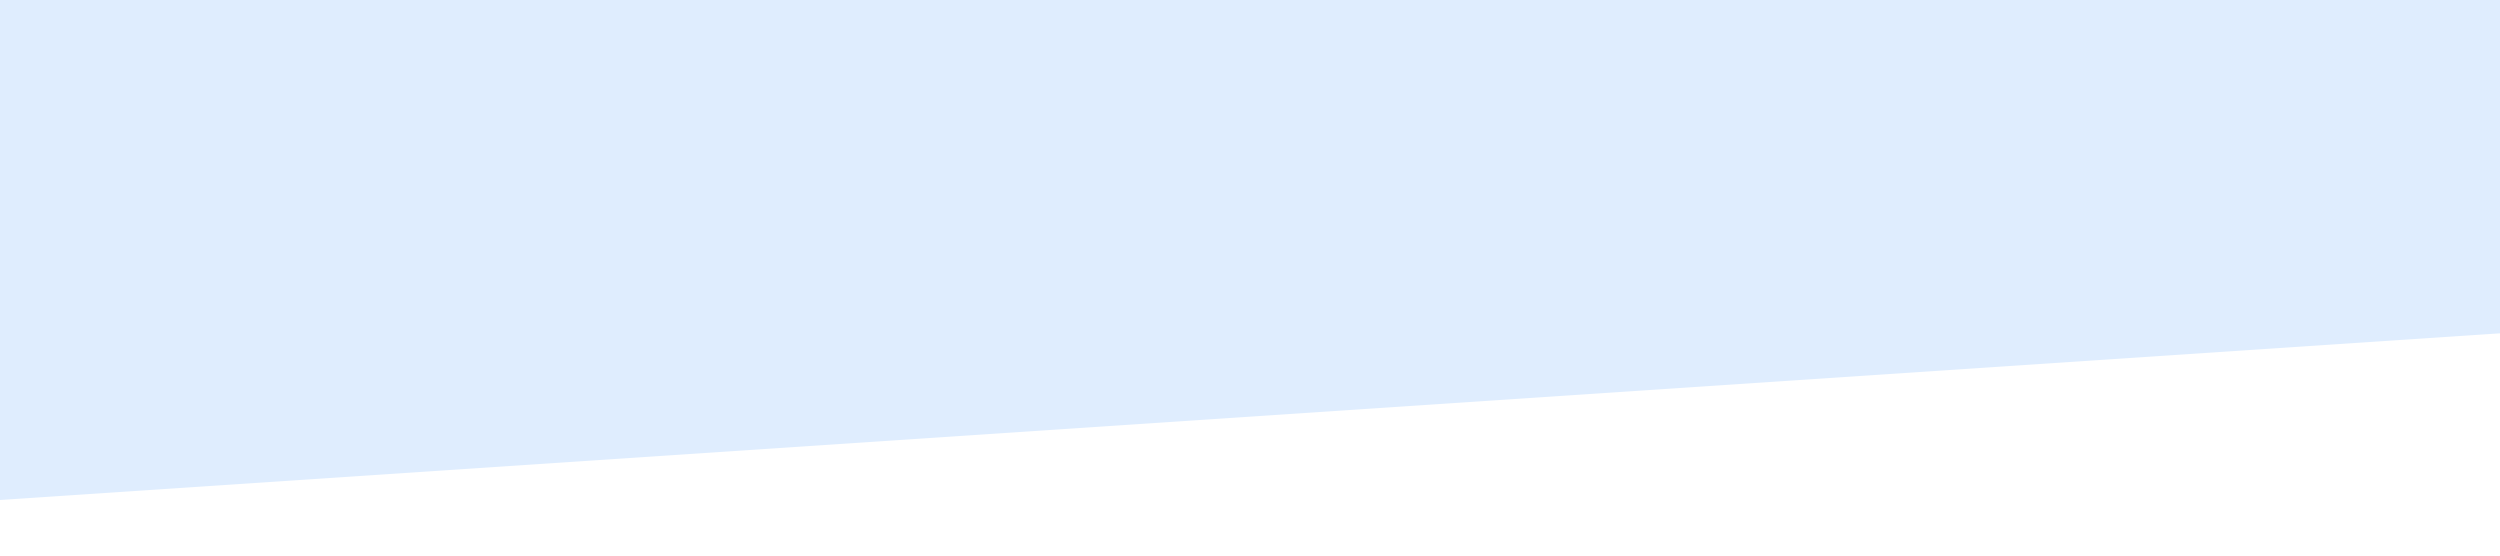
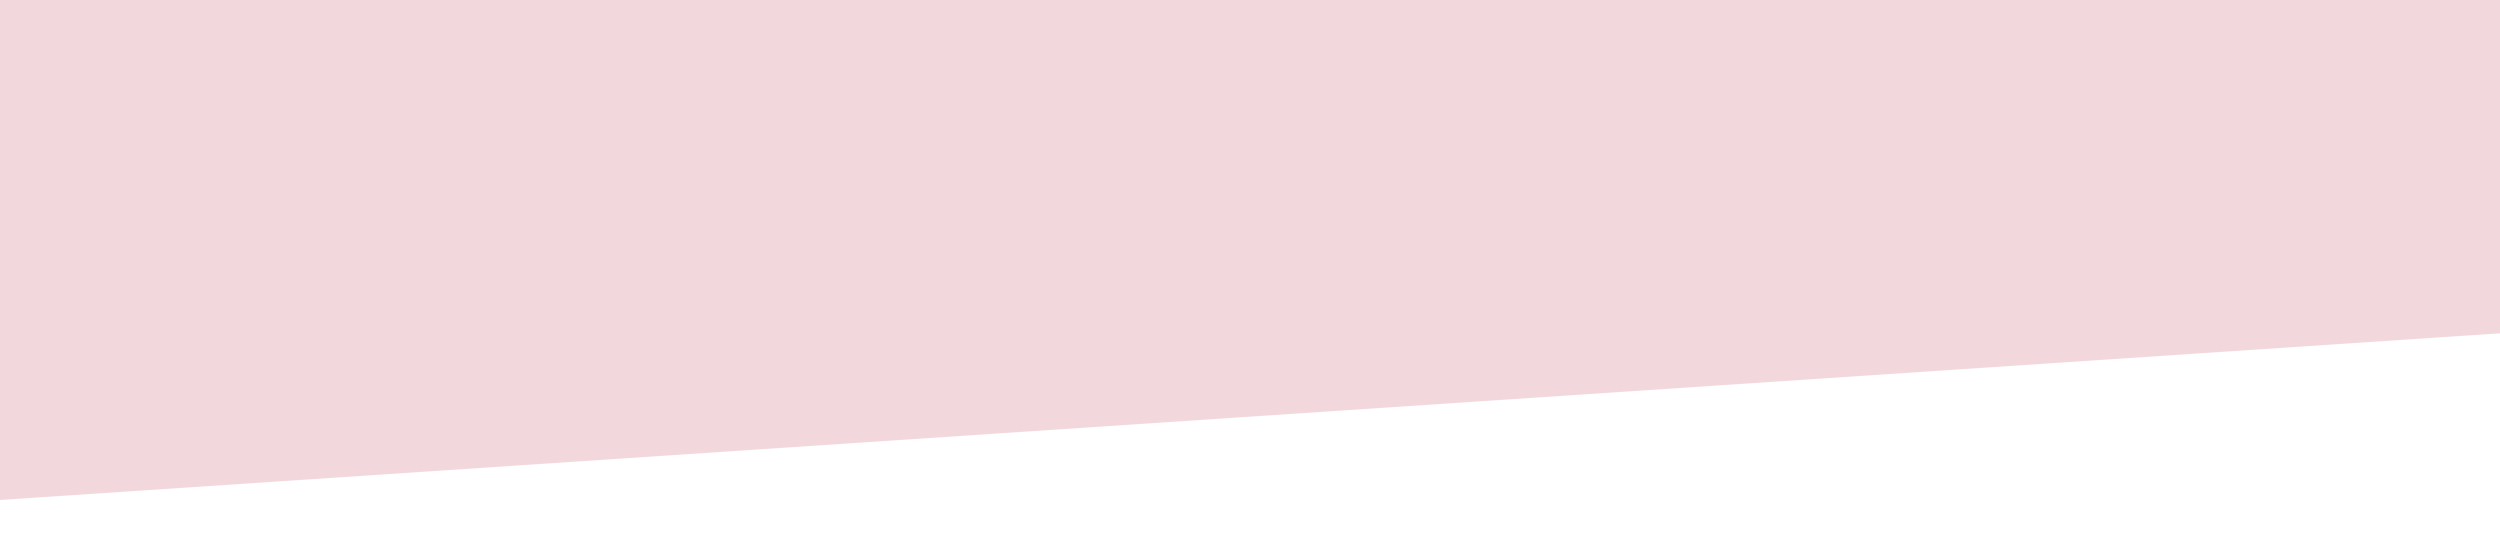
<svg xmlns="http://www.w3.org/2000/svg" viewBox="0 0 1440 320" preserveAspectRatio="none" shape-rendering="auto">
-   <path fill="rgba(96, 165, 250, 0.2)" fill-opacity="1" d="M0,288L1440,192L1440,0L0,0Z" />
+   <path fill="rgba(191, 63, 84, 0.2)" fill-opacity="1" d="M0,288L1440,192L1440,0L0,0Z" />
</svg>
